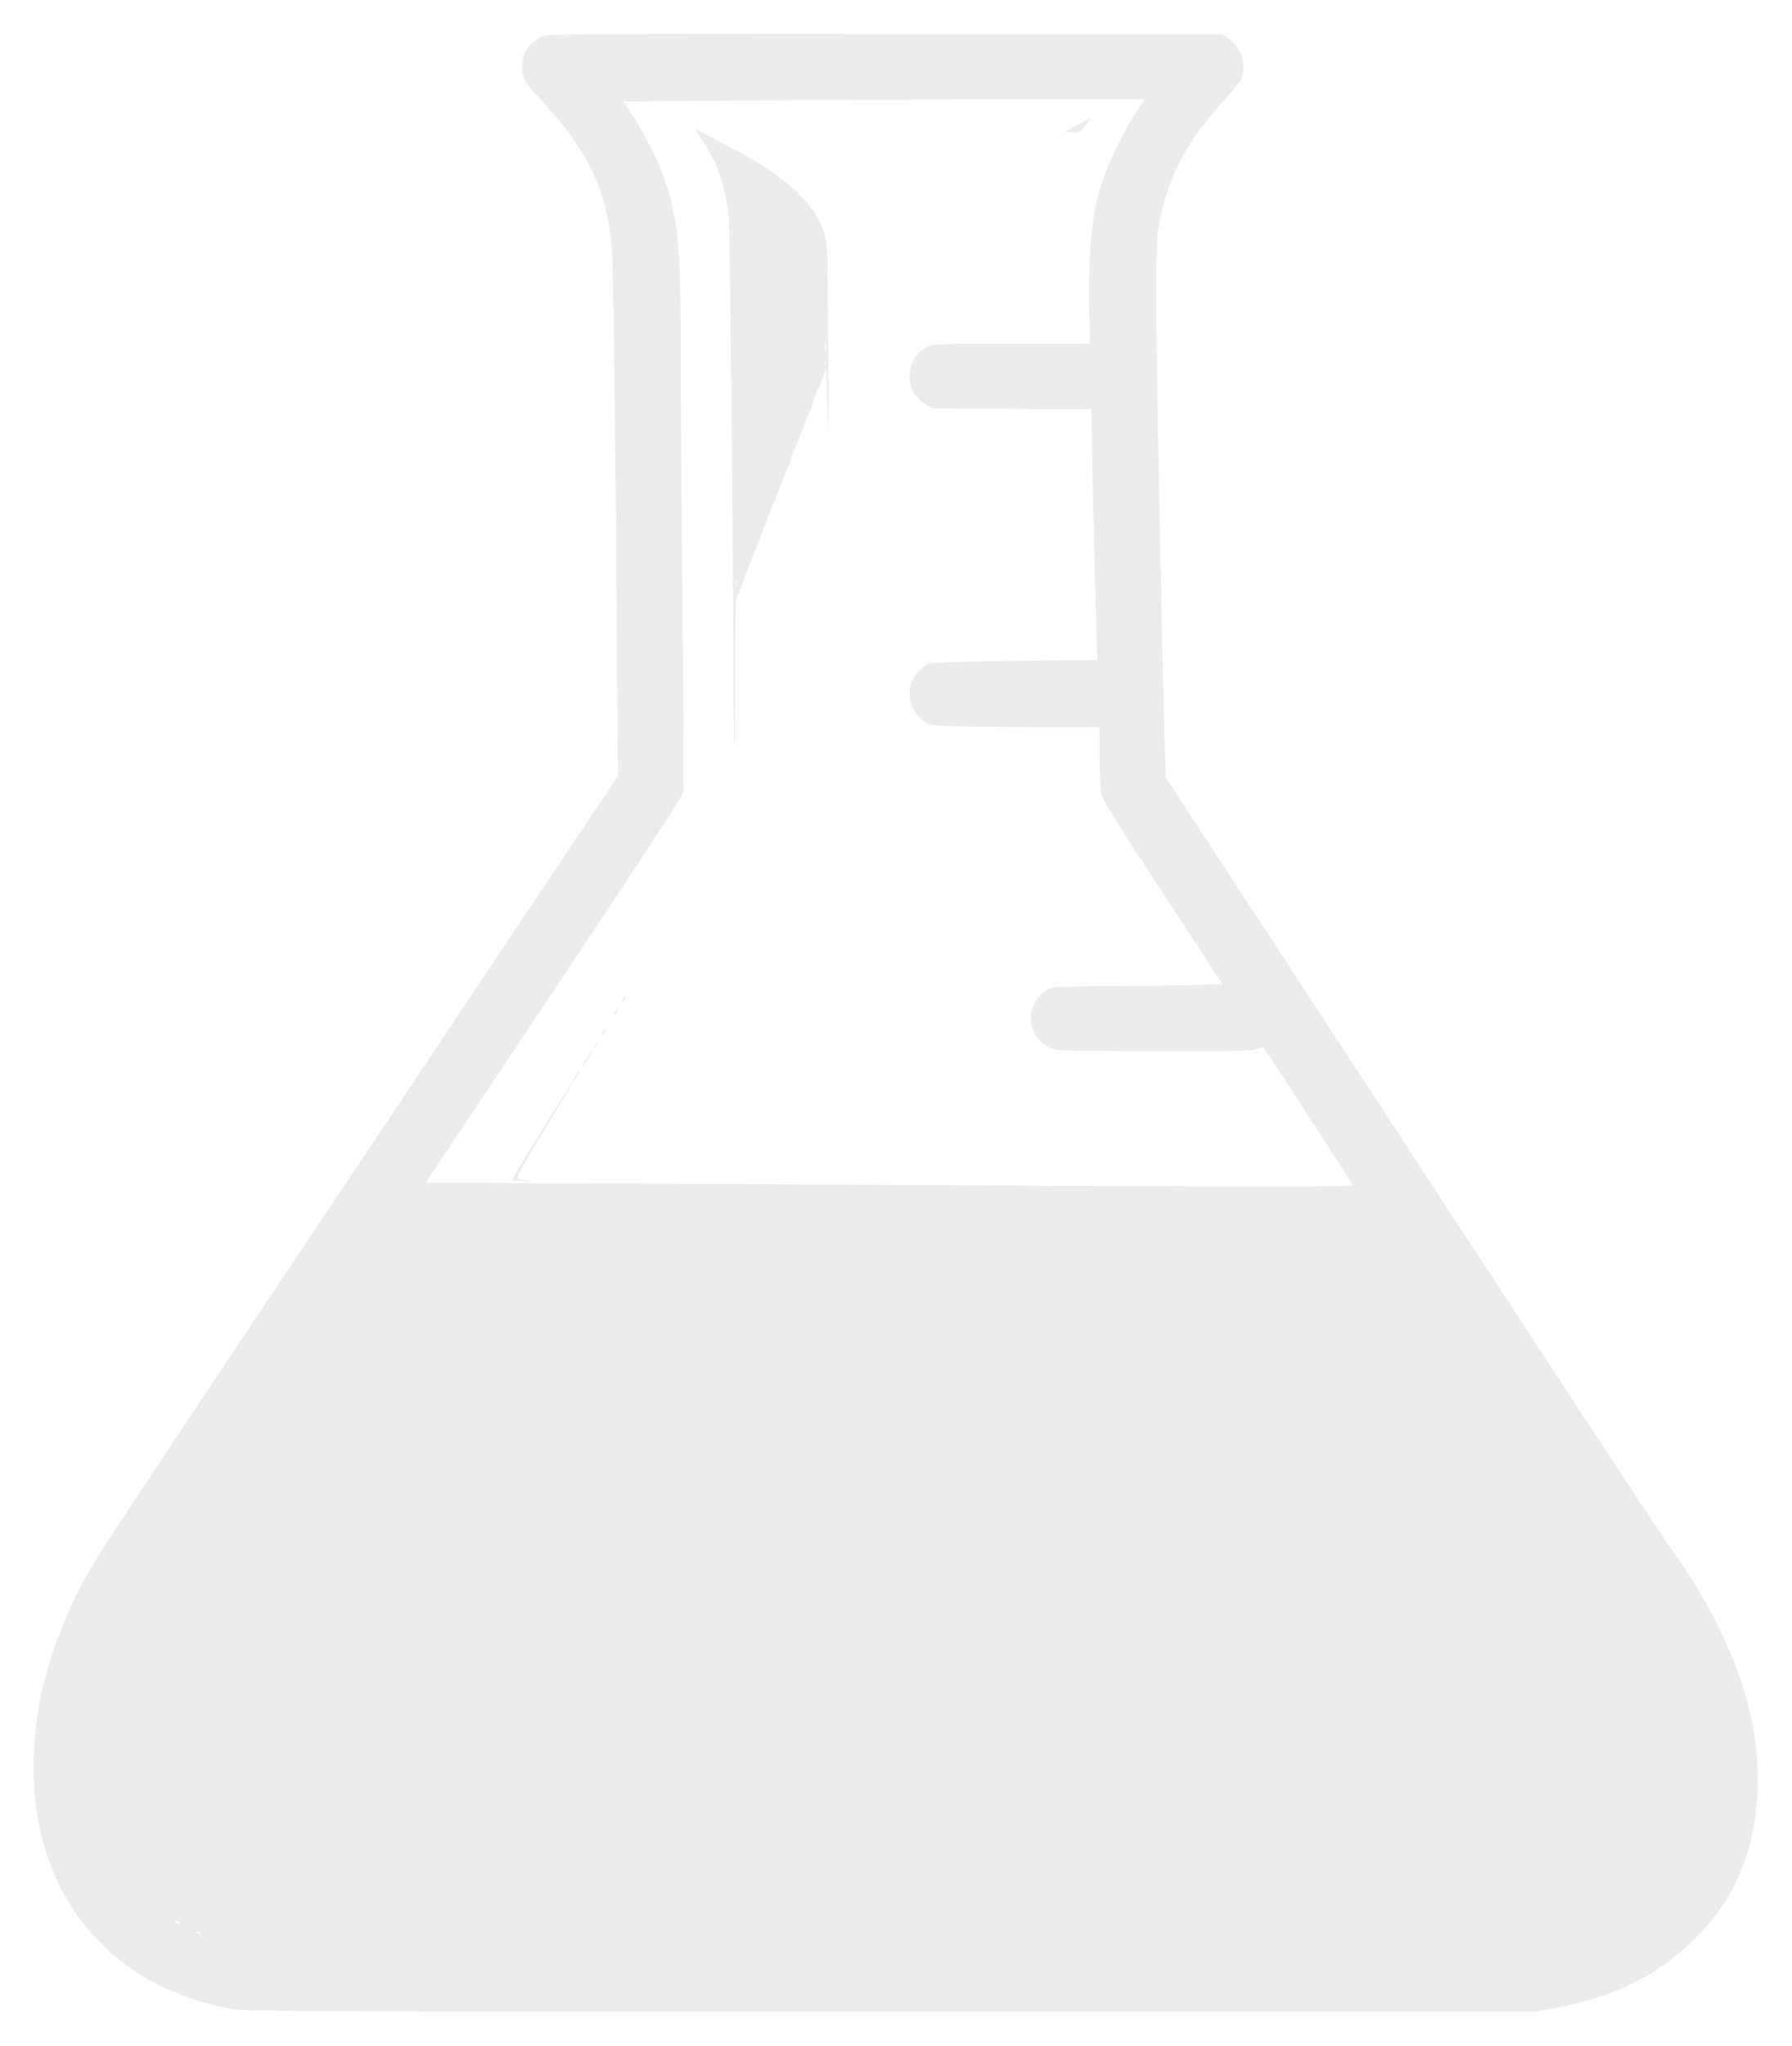
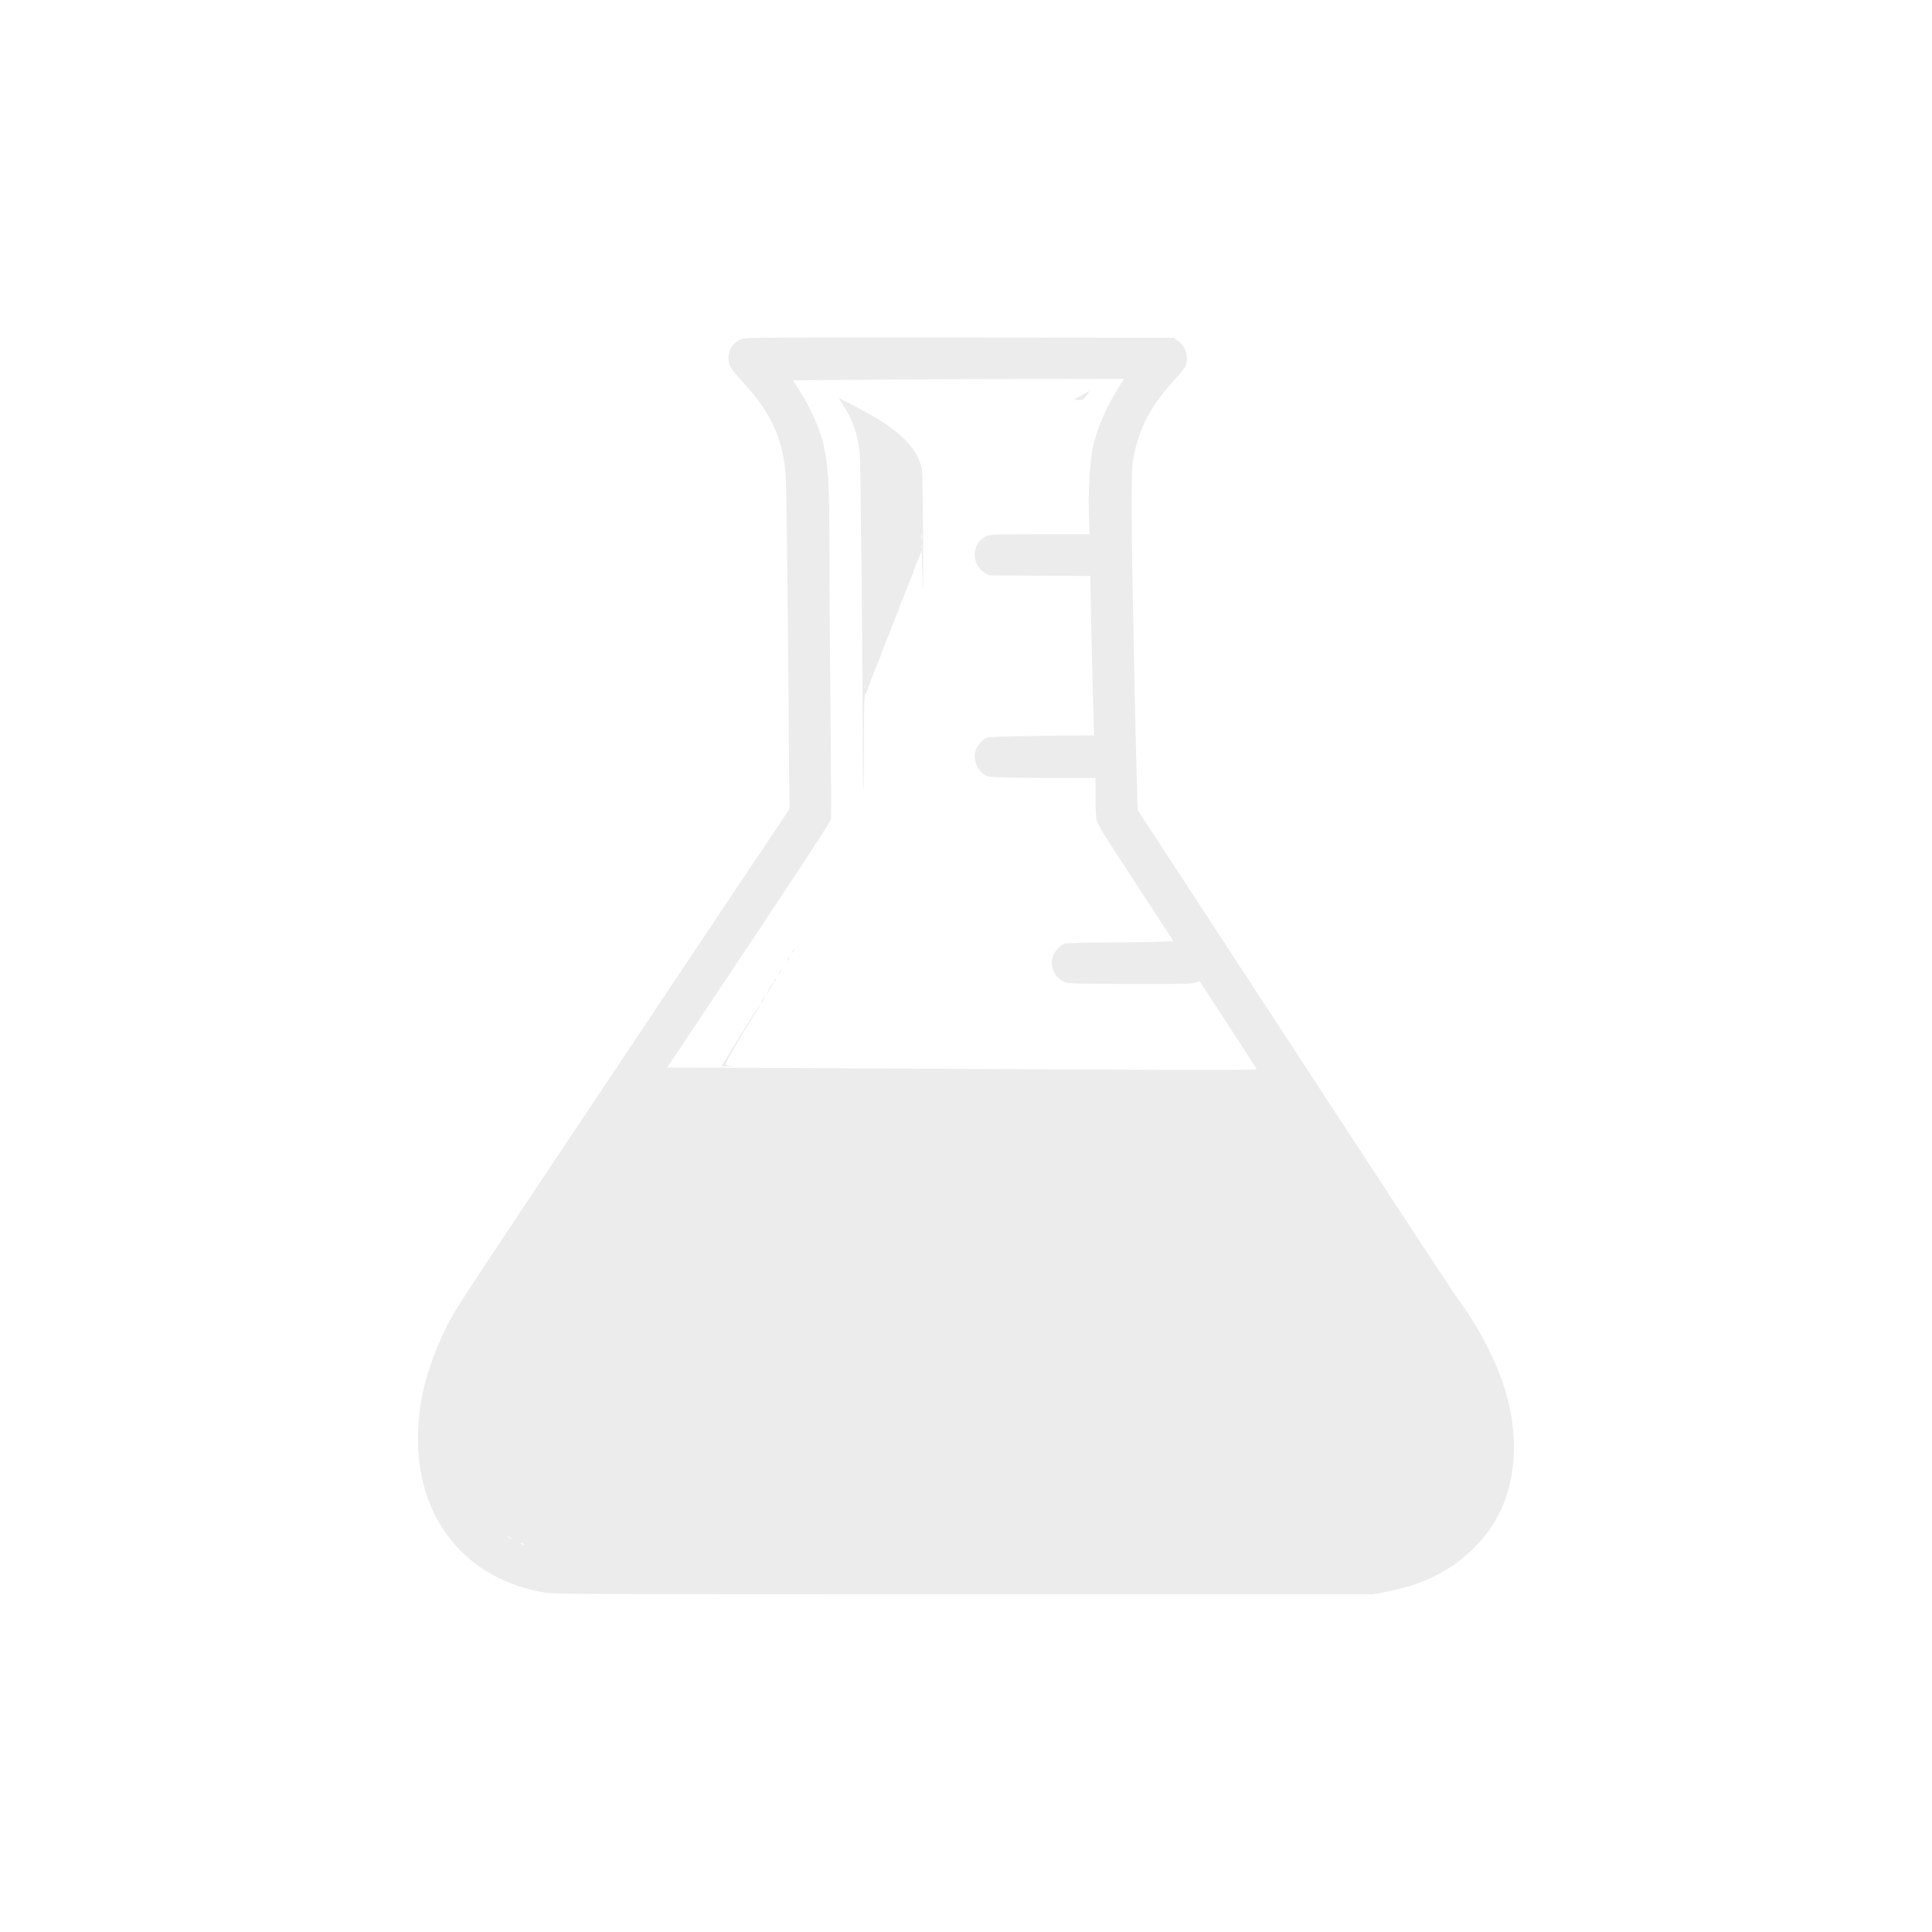
- <svg xmlns="http://www.w3.org/2000/svg" version="1.0" width="1121pt" height="1280pt" viewBox="0 0 1121 1280" preserveAspectRatio="xMidYMid meet" id="svg182">
-   <defs id="defs186" />
-   <g transform="translate(0,1280) scale(0.1,-0.1)" fill="#000000" stroke="none" id="g180" style="fill:#ececec">
-     <path d="M3406 12575 c-89 -31 -139 -101 -139 -190 0 -72 18 -102 147 -243 277 -305 386 -545 416 -912 6 -69 16 -836 24 -1705 l13 -1580 -492 -735 c-270 -404 -1012 -1513 -1647 -2465 -1093 -1638 -1160 -1739 -1241 -1905 -191 -392 -277 -731 -277 -1095 1 -485 169 -885 493 -1170 192 -170 461 -293 747 -342 100 -17 303 -18 4135 -18 l4030 0 115 22 c368 71 630 198 854 414 113 108 193 213 260 339 165 315 200 724 96 1136 -81 323 -262 685 -505 1014 -35 47 -755 1145 -1601 2440 l-1539 2355 -3 75 c-17 535 -55 2395 -56 2785 -1 451 1 521 17 605 57 301 172 518 417 784 45 49 88 104 96 122 36 86 3 194 -75 249 l-43 30 -2101 2 c-1787 2 -2108 0 -2141 -12z m3738 -422 c-156 -235 -264 -485 -298 -693 -26 -156 -38 -408 -31 -617 l7 -193 -488 0 c-453 0 -492 -2 -529 -19 -147 -66 -154 -281 -12 -362 l42 -24 498 -3 497 -3 1 -132 c0 -73 8 -426 17 -785 l17 -652 -100 0 c-424 -2 -930 -13 -949 -20 -39 -14 -88 -63 -107 -105 -47 -102 3 -232 106 -277 28 -12 294 -17 958 -18 l107 0 0 -179 c0 -98 4 -202 10 -231 8 -44 66 -138 384 -623 l373 -572 -141 -6 c-77 -4 -313 -7 -523 -8 -210 -1 -393 -5 -406 -10 -40 -15 -89 -63 -108 -106 -46 -101 -6 -214 96 -268 39 -21 50 -21 644 -24 516 -1 611 1 649 13 24 9 45 14 47 12 8 -7 557 -853 561 -862 5 -13 -571 -12 -3431 4 -1028 5 -1983 10 -2121 10 l-251 0 803 1204 c523 784 805 1216 809 1239 4 19 2 509 -4 1088 -6 580 -11 1295 -11 1590 0 622 -9 786 -56 1004 -35 160 -129 372 -245 550 l-58 90 527 5 c290 3 1024 6 1631 8 l1103 2 -18 -27z m-6014 -11389 c0 -2 -9 0 -20 6 -11 6 -20 13 -20 16 0 2 9 0 20 -6 11 -6 20 -13 20 -16z m120 -54 c8 -5 11 -10 5 -10 -5 0 -17 5 -25 10 -8 5 -10 10 -5 10 6 0 17 -5 25 -10z" id="path160" style="fill:#ececec" />
-     <path d="M6740 12017 l-75 -42 45 -3 c39 -3 48 0 68 25 23 28 45 63 40 63 -2 0 -37 -19 -78 -43z" id="path162" style="fill:#ececec" />
-     <path d="M4390 11930 c98 -144 153 -304 170 -494 8 -94 30 -2347 30 -3065 0 -129 2 -232 5 -230 2 3 5 213 5 466 1 392 3 463 15 473 8 7 15 18 15 24 0 11 87 238 121 313 10 24 19 47 19 53 0 6 9 29 19 53 10 23 42 103 71 177 60 155 69 178 81 202 5 10 9 22 9 28 0 6 8 29 19 53 10 23 33 80 51 127 18 47 41 104 51 127 11 24 19 47 19 53 0 6 9 29 19 53 11 23 28 67 40 97 l20 55 2 -50 c1 -27 5 -160 9 -295 4 -146 5 16 3 400 -2 355 -6 671 -9 704 -18 194 -159 363 -450 539 -72 43 -322 177 -368 196 -4 2 11 -25 34 -59z m777 -1327 c-2 -16 -4 -5 -4 22 0 28 2 40 4 28 2 -13 2 -35 0 -50z m0 -85 c-3 -7 -5 -2 -5 12 0 14 2 19 5 13 2 -7 2 -19 0 -25z m-560 -1380 c-3 -7 -5 -2 -5 12 0 14 2 19 5 13 2 -7 2 -19 0 -25z" id="path164" style="fill:#ececec" />
-     <path d="M3900 6550 c-6 -11 -8 -20 -6 -20 3 0 10 9 16 20 6 11 8 20 6 20 -3 0 -10 -9 -16 -20z" id="path166" style="fill:#ececec" />
-     <path d="M3850 6470 c-6 -11 -8 -20 -6 -20 3 0 10 9 16 20 6 11 8 20 6 20 -3 0 -10 -9 -16 -20z" id="path168" style="fill:#ececec" />
-     <path d="M3770 6340 c-6 -11 -8 -20 -6 -20 3 0 10 9 16 20 6 11 8 20 6 20 -3 0 -10 -9 -16 -20z" id="path170" style="fill:#ececec" />
-     <path d="M3720 6260 c-6 -11 -8 -20 -6 -20 3 0 10 9 16 20 6 11 8 20 6 20 -3 0 -10 -9 -16 -20z" id="path172" style="fill:#ececec" />
-     <path d="M3688 6208 c-8 -13 -24 -41 -37 -63 -26 -47 3 -10 37 47 24 40 24 54 0 16z" id="path174" style="fill:#ececec" />
-     <path d="M3614 6088 c-4 -7 -14 -24 -22 -38 -14 -24 -13 -24 3 -5 20 24 37 55 31 55 -3 0 -8 -6 -12 -12z" id="path176" style="fill:#ececec" />
-     <path d="M3386 5720 c-102 -166 -186 -303 -186 -305 0 -3 30 -4 68 -3 56 1 59 2 19 5 -46 4 -48 5 -44 31 3 15 78 146 167 292 89 146 164 268 167 273 2 4 2 7 0 7 -3 0 -88 -135 -191 -300z" id="path178" style="fill:#ececec" />
+ <svg xmlns="http://www.w3.org/2000/svg" width="100%" height="100%" viewBox="0 0 480 480" version="1.1" xml:space="preserve" style="fill-rule:evenodd;clip-rule:evenodd;stroke-linejoin:round;stroke-miterlimit:2;">
+   <g transform="matrix(0.25238,0,0,0.25238,240,240)">
+     <g id="flask.svg" transform="matrix(1,0,0,1,-560.5,-640)">
+       <g id="g180" transform="matrix(0.1,0,0,-0.1,0,1280)">
+         <path id="path160" d="M3406,12575C3317,12544 3267,12474 3267,12385C3267,12313 3285,12283 3414,12142C3691,11837 3800,11597 3830,11230C3836,11161 3846,10394 3854,9525L3867,7945L3375,7210C3105,6806 2363,5697 1728,4745C635,3107 568,3006 487,2840C296,2448 210,2109 210,1745C211,1260 379,860 703,575C895,405 1164,282 1450,233C1550,216 1753,215 5585,215L9615,215L9730,237C10098,308 10360,435 10584,651C10697,759 10777,864 10844,990C11009,1305 11044,1714 10940,2126C10859,2449 10678,2811 10435,3140C10400,3187 9680,4285 8834,5580L7295,7935L7292,8010C7275,8545 7237,10405 7236,10795C7235,11246 7237,11316 7253,11400C7310,11701 7425,11918 7670,12184C7715,12233 7758,12288 7766,12306C7802,12392 7769,12500 7691,12555L7648,12585L5547,12587C3760,12589 3439,12587 3406,12575ZM7144,12153C6988,11918 6880,11668 6846,11460C6820,11304 6808,11052 6815,10843L6822,10650L6334,10650C5881,10650 5842,10648 5805,10631C5658,10565 5651,10350 5793,10269L5835,10245L6333,10242L6830,10239L6831,10107C6831,10034 6839,9681 6848,9322L6865,8670L6765,8670C6341,8668 5835,8657 5816,8650C5777,8636 5728,8587 5709,8545C5662,8443 5712,8313 5815,8268C5843,8256 6109,8251 6773,8250L6880,8250L6880,8071C6880,7973 6884,7869 6890,7840C6898,7796 6956,7702 7274,7217L7647,6645L7506,6639C7429,6635 7193,6632 6983,6631C6773,6630 6590,6626 6577,6621C6537,6606 6488,6558 6469,6515C6423,6414 6463,6301 6565,6247C6604,6226 6615,6226 7209,6223C7725,6222 7820,6224 7858,6236C7882,6245 7903,6250 7905,6248C7913,6241 8462,5395 8466,5386C8471,5373 7895,5374 5035,5390C4007,5395 3052,5400 2914,5400L2663,5400L3466,6604C3989,7388 4271,7820 4275,7843C4279,7862 4277,8352 4271,8931C4265,9511 4260,10226 4260,10521C4260,11143 4251,11307 4204,11525C4169,11685 4075,11897 3959,12075L3901,12165L4428,12170C4718,12173 5452,12176 6059,12178L7162,12180L7144,12153ZM1130,764C1130,762 1121,764 1110,770C1099,776 1090,783 1090,786C1090,788 1099,786 1110,780C1121,774 1130,767 1130,764ZM1250,710C1258,705 1261,700 1255,700C1250,700 1238,705 1230,710C1222,715 1220,720 1225,720C1231,720 1242,715 1250,710Z" style="fill:rgb(236,236,236);fill-rule:nonzero;" />
+         <path id="path162" d="M6740,12017L6665,11975L6710,11972C6749,11969 6758,11972 6778,11997C6801,12025 6823,12060 6818,12060C6816,12060 6781,12041 6740,12017Z" style="fill:rgb(236,236,236);fill-rule:nonzero;" />
+         <path id="path164" d="M4390,11930C4488,11786 4543,11626 4560,11436C4568,11342 4590,9089 4590,8371C4590,8242 4592,8139 4595,8141C4597,8144 4600,8354 4600,8607C4601,8999 4603,9070 4615,9080C4623,9087 4630,9098 4630,9104C4630,9115 4717,9342 4751,9417C4761,9441 4770,9464 4770,9470C4770,9476 4779,9499 4789,9523C4799,9546 4831,9626 4860,9700C4920,9855 4929,9878 4941,9902C4946,9912 4950,9924 4950,9930C4950,9936 4958,9959 4969,9983C4979,10006 5002,10063 5020,10110C5038,10157 5061,10214 5071,10237C5082,10261 5090,10284 5090,10290C5090,10296 5099,10319 5109,10343C5120,10366 5137,10410 5149,10440L5169,10495L5171,10445C5172,10418 5176,10285 5180,10150C5184,10004 5185,10166 5183,10550C5181,10905 5177,11221 5174,11254C5156,11448 5015,11617 4724,11793C4652,11836 4402,11970 4356,11989C4352,11991 4367,11964 4390,11930ZM5167,10603C5165,10587 5163,10598 5163,10625C5163,10653 5165,10665 5167,10653C5169,10640 5169,10618 5167,10603ZM5167,10518C5164,10511 5162,10516 5162,10530C5162,10544 5164,10549 5167,10543C5169,10536 5169,10524 5167,10518ZM4607,9138C4604,9131 4602,9136 4602,9150C4602,9164 4604,9169 4607,9163C4609,9156 4609,9144 4607,9138Z" style="fill:rgb(236,236,236);fill-rule:nonzero;" />
+         <path id="path166" d="M3900,6550C3894,6539 3892,6530 3894,6530C3897,6530 3904,6539 3910,6550C3916,6561 3918,6570 3916,6570C3913,6570 3906,6561 3900,6550Z" style="fill:rgb(236,236,236);fill-rule:nonzero;" />
+         <path id="path168" d="M3850,6470C3844,6459 3842,6450 3844,6450C3847,6450 3854,6459 3860,6470C3866,6481 3868,6490 3866,6490C3863,6490 3856,6481 3850,6470Z" style="fill:rgb(236,236,236);fill-rule:nonzero;" />
+         <path id="path170" d="M3770,6340C3764,6329 3762,6320 3764,6320C3767,6320 3774,6329 3780,6340C3786,6351 3788,6360 3786,6360C3783,6360 3776,6351 3770,6340Z" style="fill:rgb(236,236,236);fill-rule:nonzero;" />
+         <path id="path172" d="M3720,6260C3714,6249 3712,6240 3714,6240C3717,6240 3724,6249 3730,6260C3736,6271 3738,6280 3736,6280C3733,6280 3726,6271 3720,6260Z" style="fill:rgb(236,236,236);fill-rule:nonzero;" />
+         <path id="path174" d="M3688,6208C3680,6195 3664,6167 3651,6145C3625,6098 3654,6135 3688,6192C3712,6232 3712,6246 3688,6208Z" style="fill:rgb(236,236,236);fill-rule:nonzero;" />
+         <path id="path176" d="M3614,6088C3610,6081 3600,6064 3592,6050C3578,6026 3579,6026 3595,6045C3615,6069 3632,6100 3626,6100C3623,6100 3618,6094 3614,6088Z" style="fill:rgb(236,236,236);fill-rule:nonzero;" />
+         <path id="path178" d="M3386,5720C3284,5554 3200,5417 3200,5415C3200,5412 3230,5411 3268,5412C3324,5413 3327,5414 3287,5417C3241,5421 3239,5422 3243,5448C3246,5463 3321,5594 3410,5740C3499,5886 3574,6008 3577,6013C3579,6017 3579,6020 3577,6020C3574,6020 3489,5885 3386,5720Z" style="fill:rgb(236,236,236);fill-rule:nonzero;" />
+       </g>
+     </g>
+     <g id="flask.svg1">
+         </g>
  </g>
</svg>
